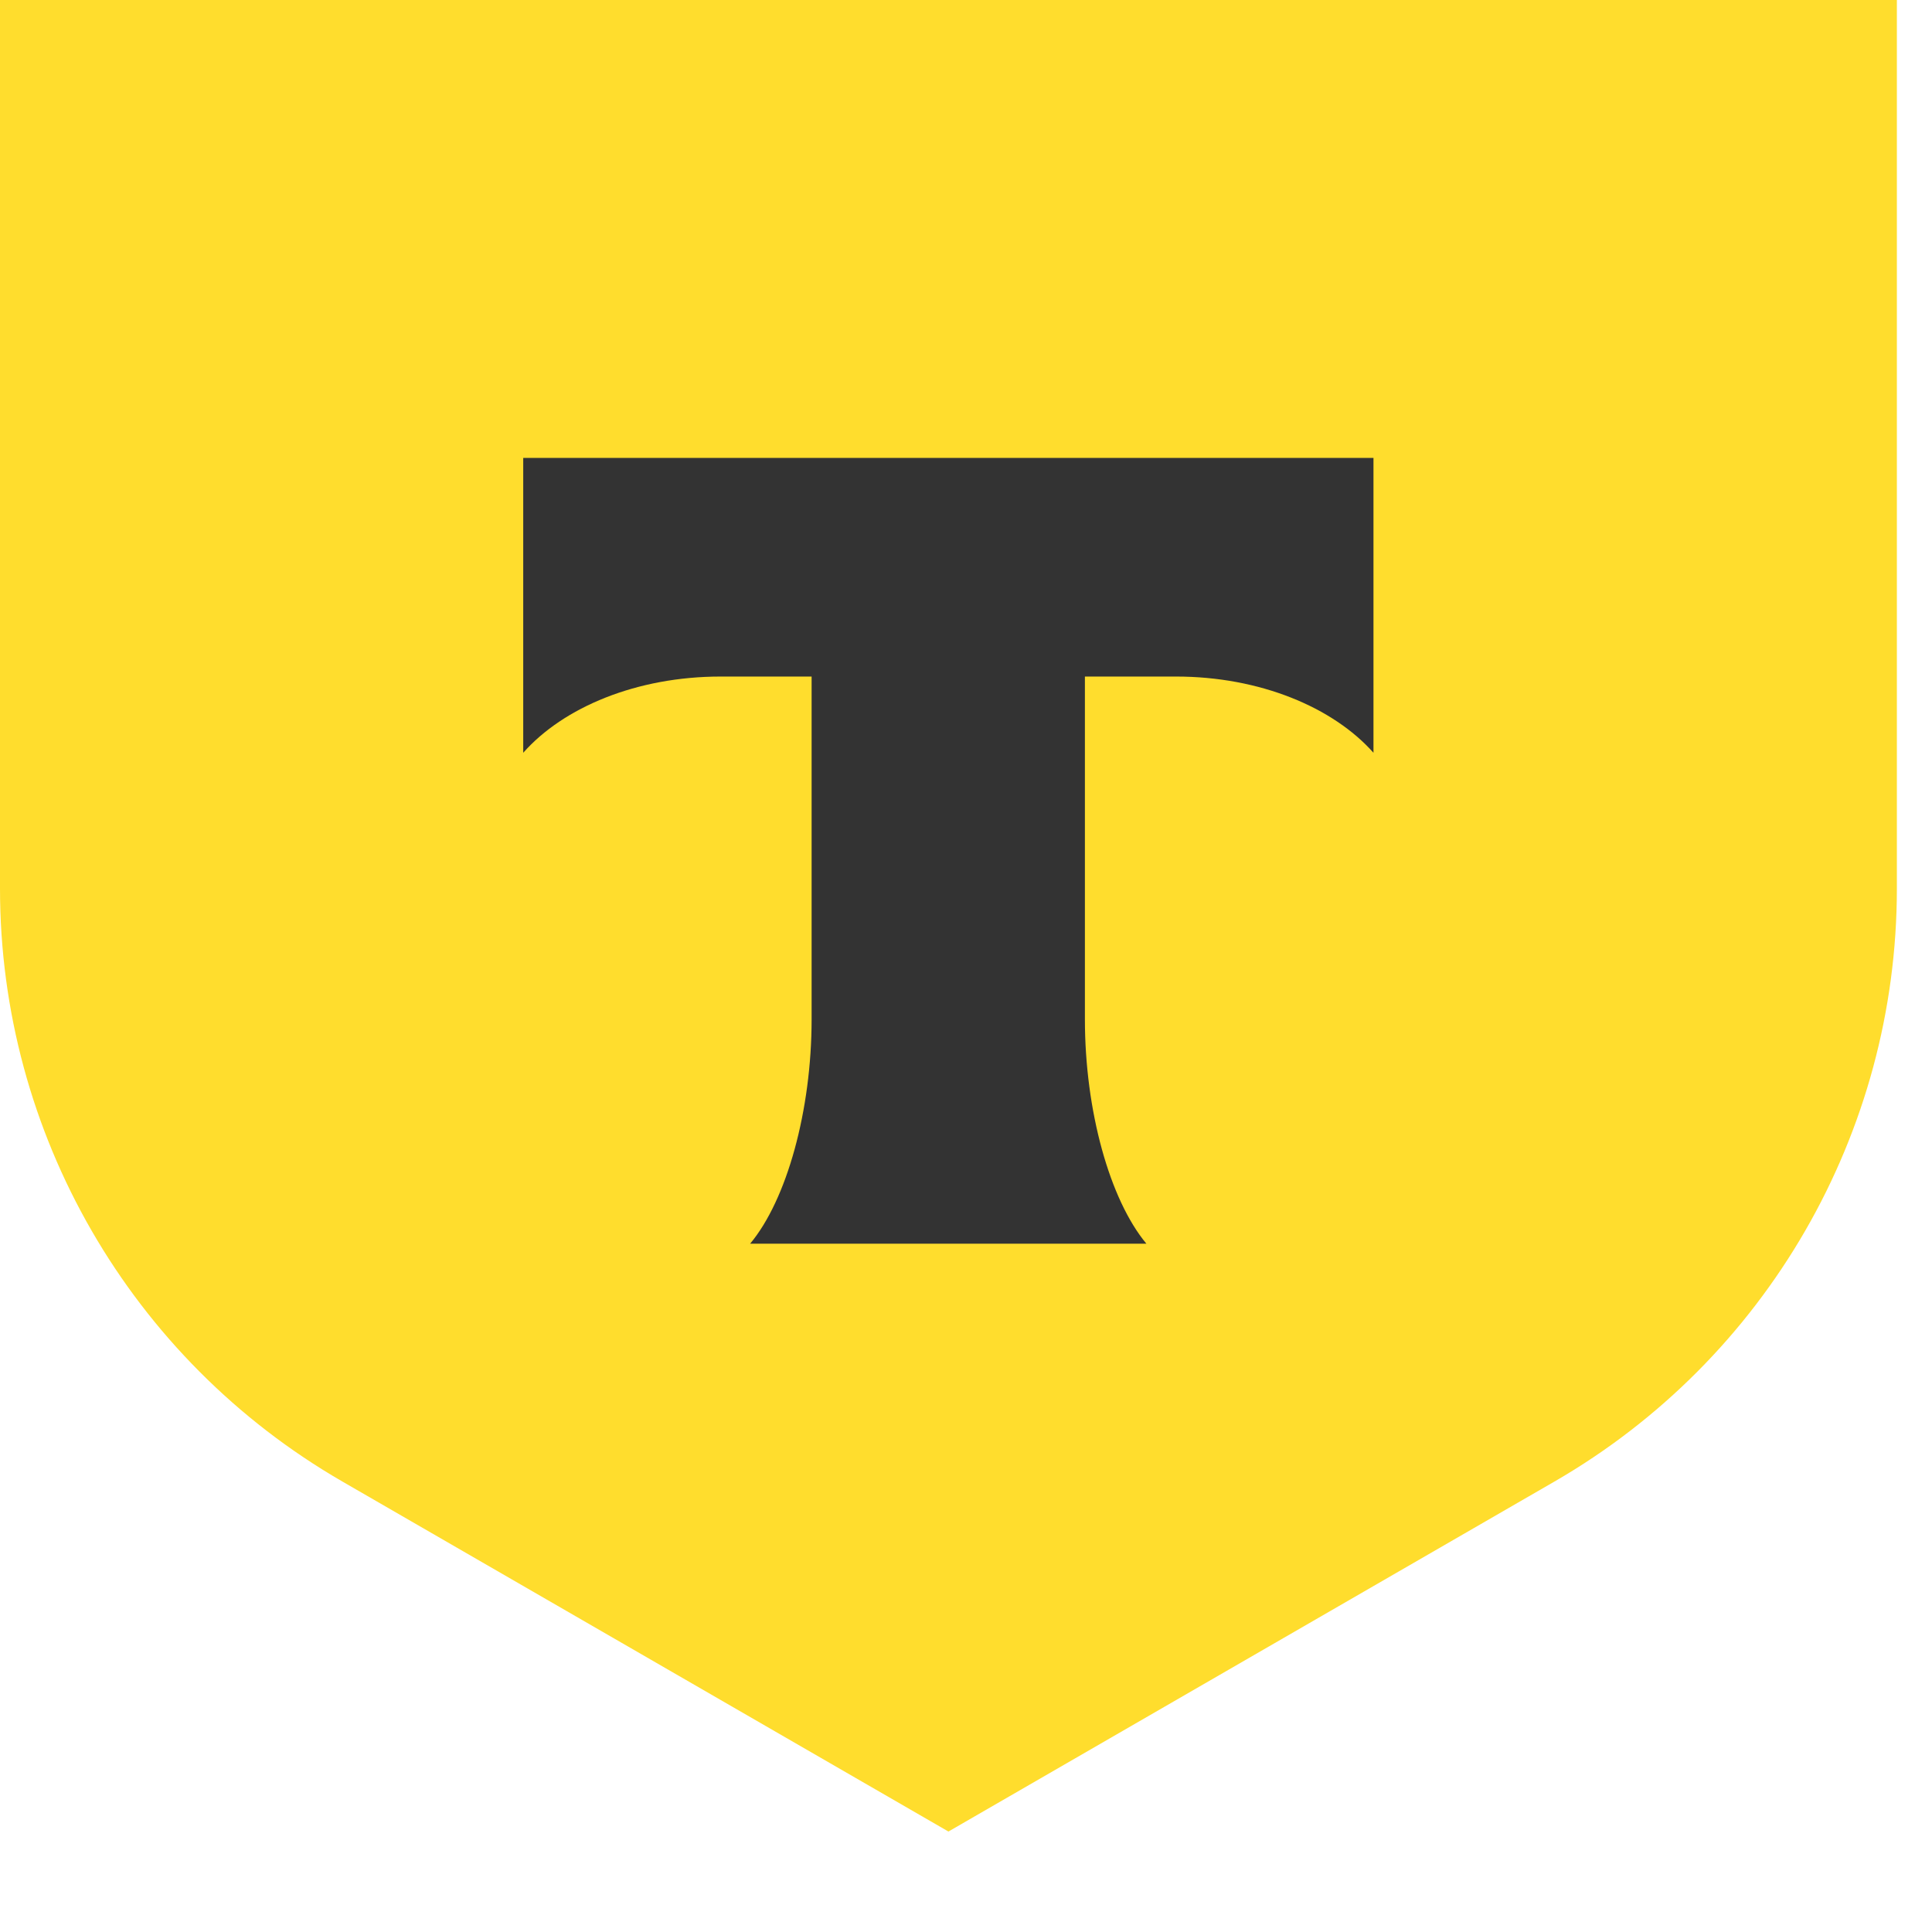
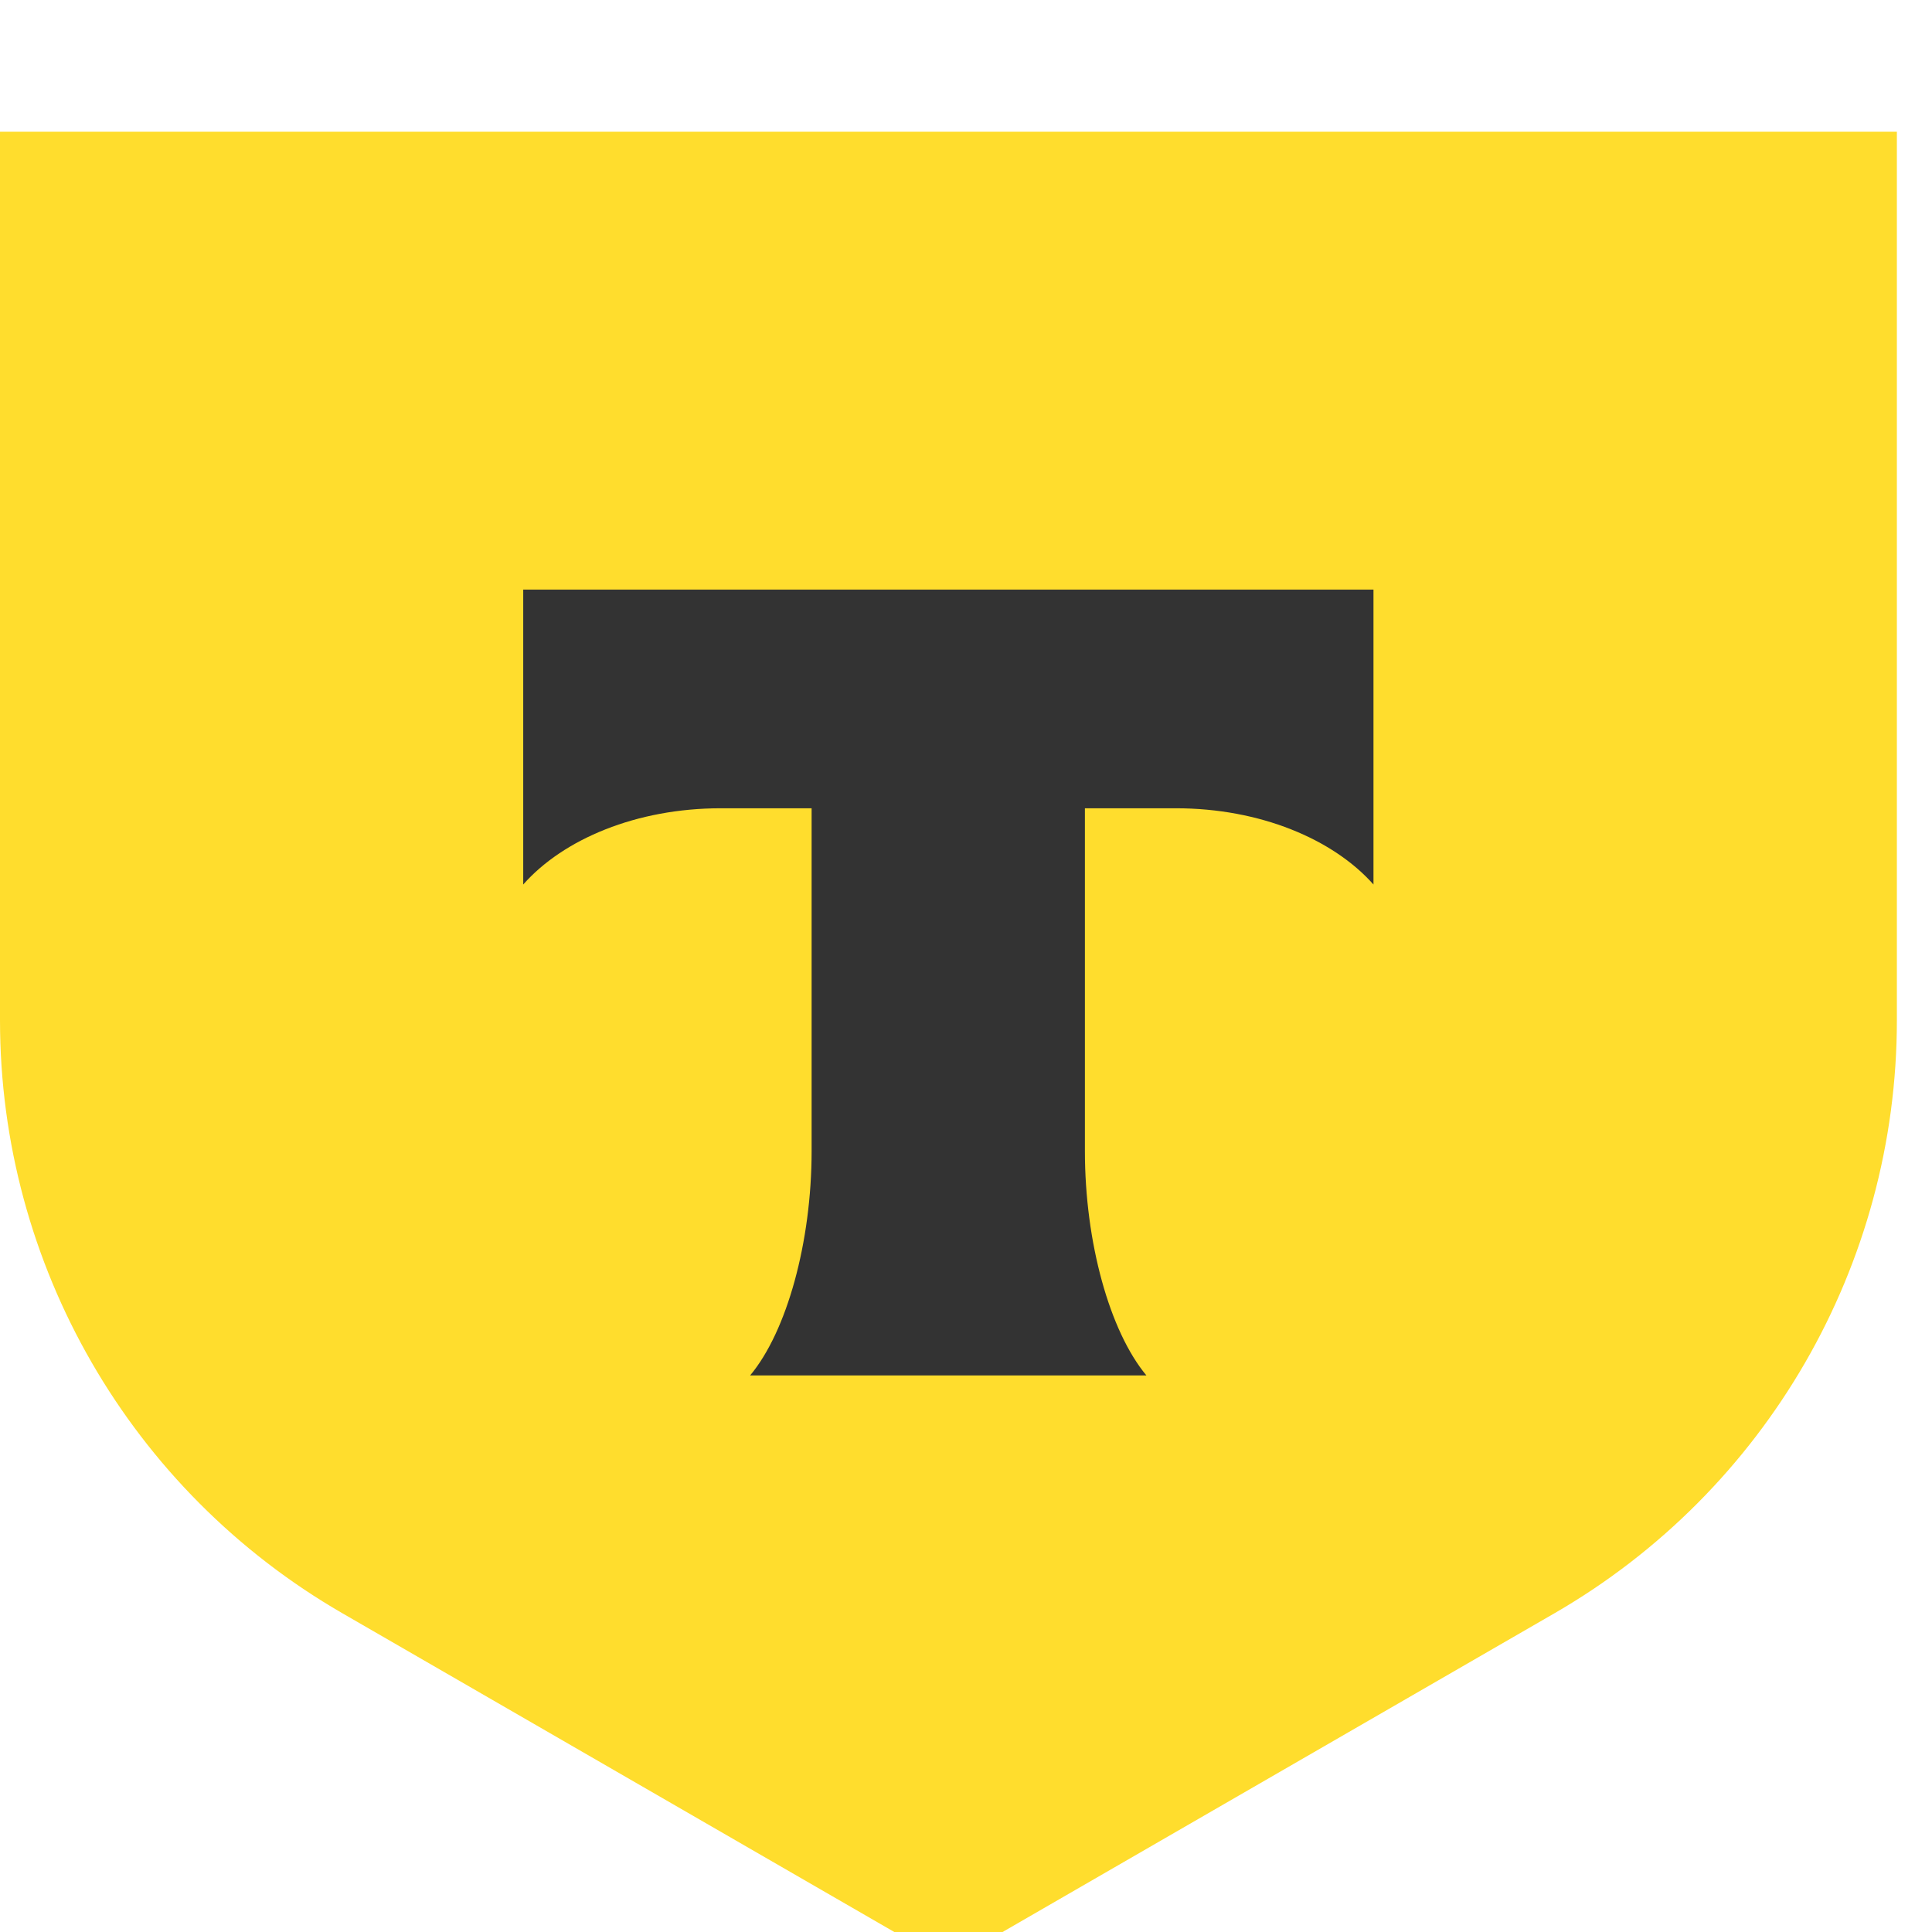
- <svg xmlns="http://www.w3.org/2000/svg" width="11" height="11" viewBox="0 0 11 11" fill="none">
+ <svg xmlns="http://www.w3.org/2000/svg" width="11" height="11" viewBox="0 0 11 9.5" fill="none">
  <path d="M0 0H10.8V5.059C10.8 6.452 10.057 7.738 8.851 8.435L5.4 10.428L1.949 8.435C0.743 7.738 1.23782e-06 6.452 1.23782e-06 5.059L0 0Z" fill="#FFDD2D" />
  <path fill-rule="evenodd" clip-rule="evenodd" d="M2.979 2.607V4.286C3.208 4.027 3.625 3.852 4.103 3.852H4.621V5.803C4.621 6.322 4.48 6.831 4.271 7.081H6.527C6.318 6.83 6.177 6.323 6.177 5.804V3.852H6.696C7.173 3.852 7.59 4.027 7.82 4.286V2.607H2.979Z" fill="#333333" />
</svg>
